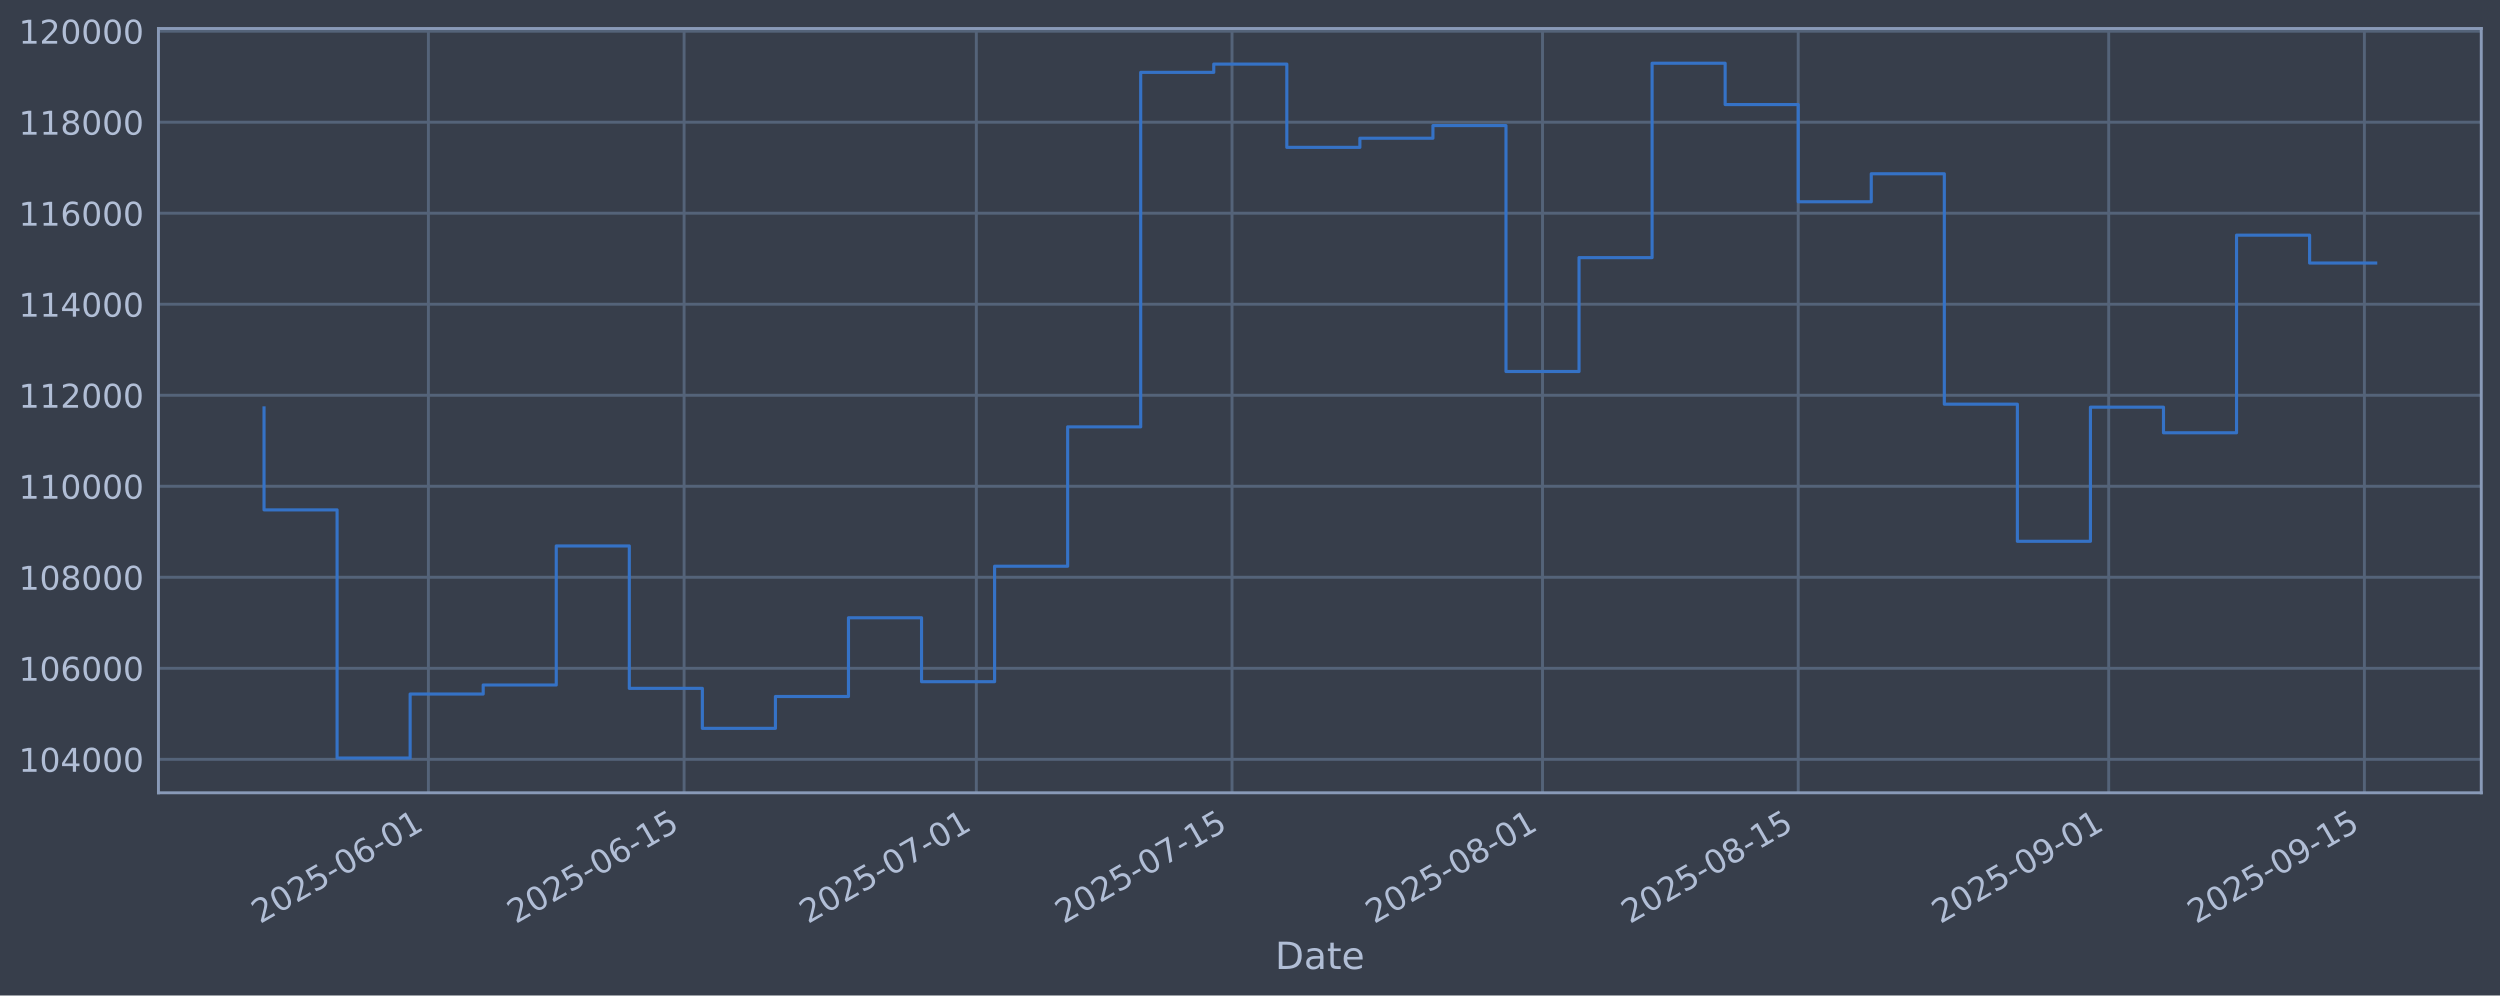
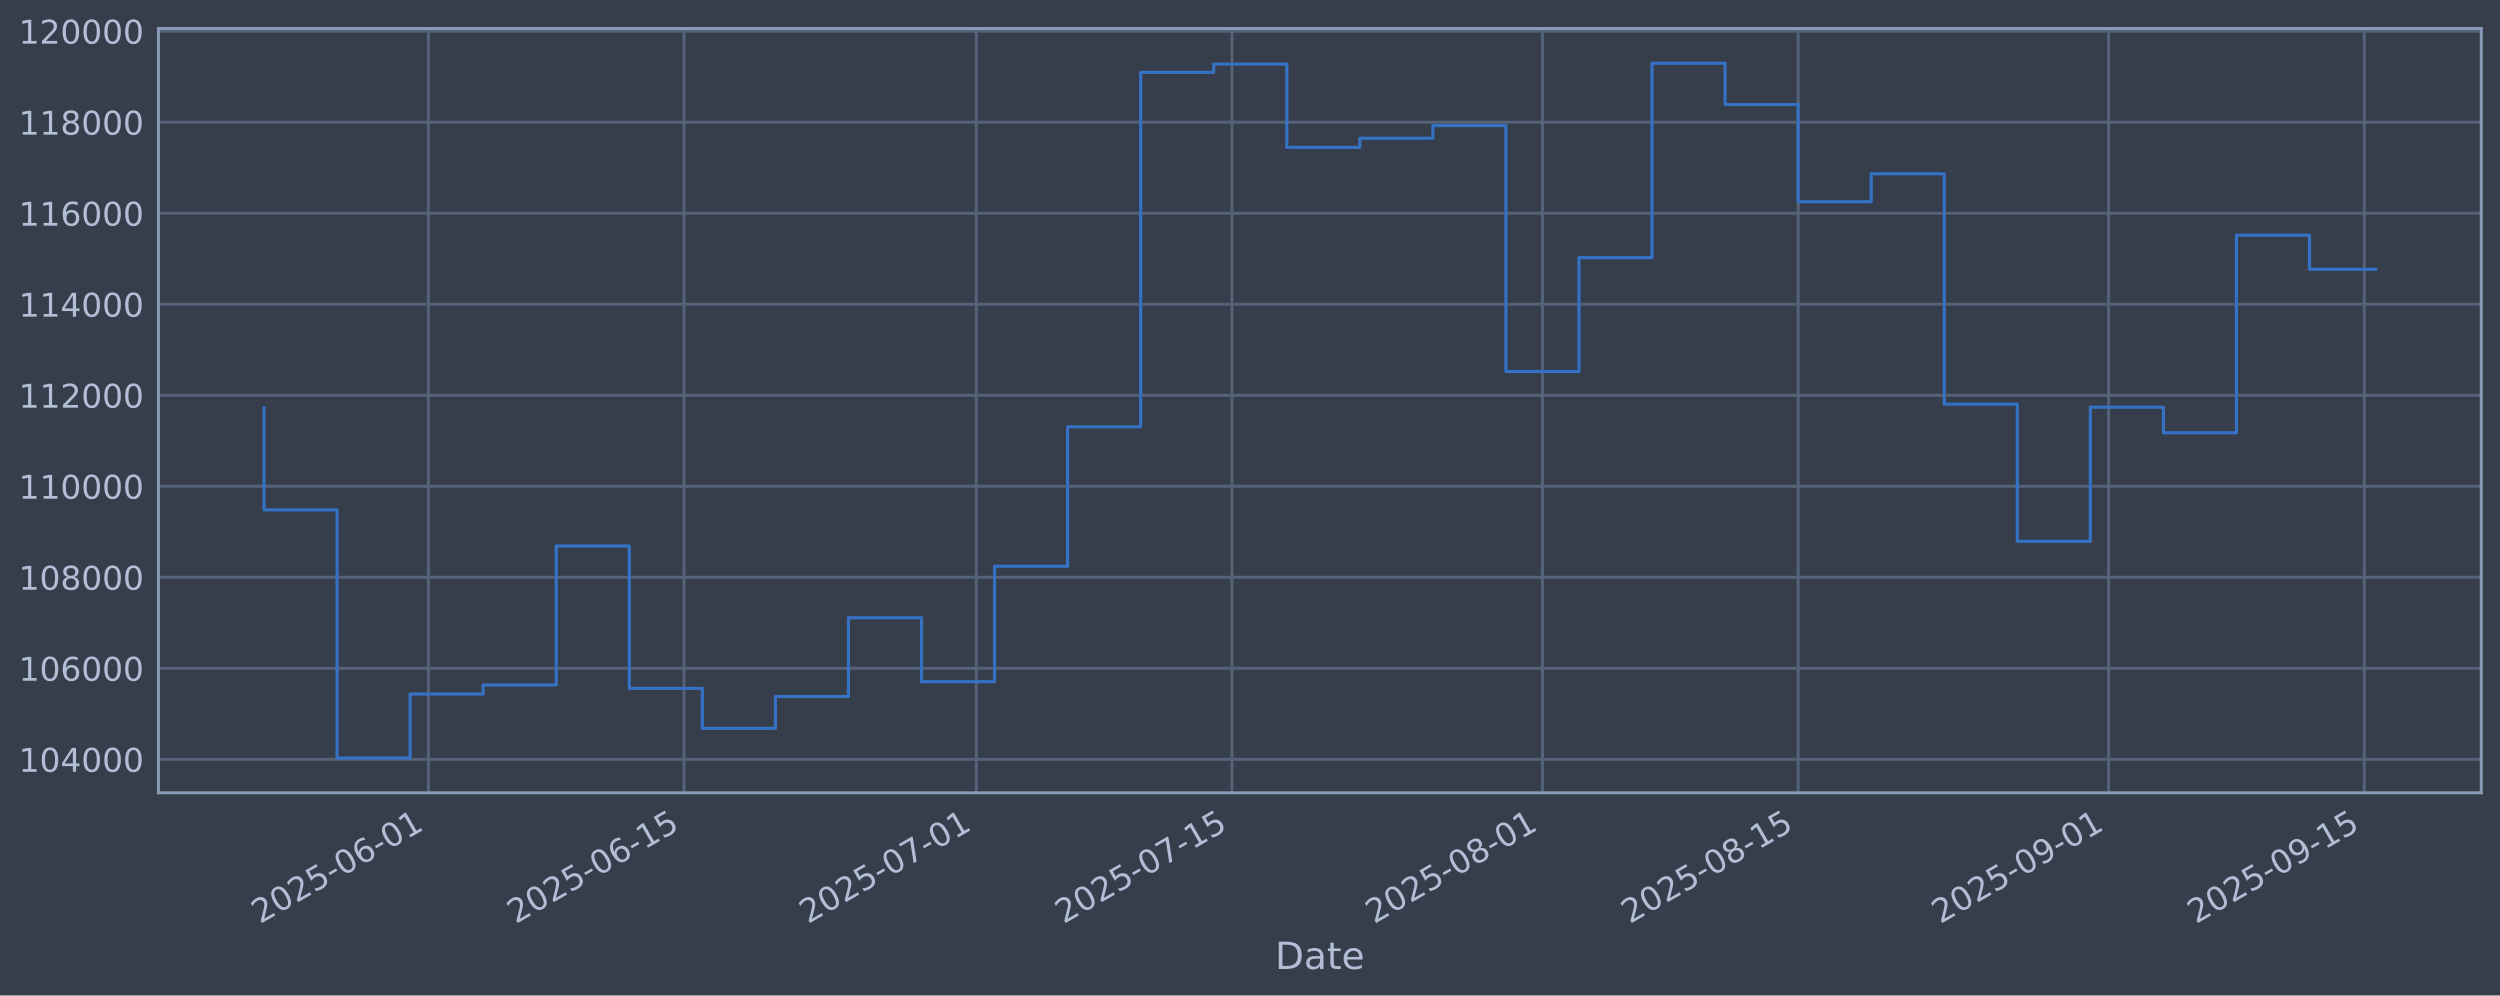
<svg xmlns="http://www.w3.org/2000/svg" xmlns:xlink="http://www.w3.org/1999/xlink" width="960.9pt" height="382.628pt" viewBox="0 0 960.9 382.628" version="1.1">
  <defs>
    <style type="text/css">*{stroke-linejoin: round; stroke-linecap: butt}</style>
  </defs>
  <g id="figure_1">
    <g id="patch_1">
      <path d="M 0 382.628  L 960.9 382.628  L 960.9 0  L 0 0  z " style="fill: #373e4b" />
    </g>
    <g id="axes_1">
      <g id="patch_2">
        <path d="M 60.901 304.718  L 953.701 304.718  L 953.701 10.958  L 60.901 10.958  z " style="fill: #373e4b" />
      </g>
      <g id="matplotlib.axis_1">
        <g id="xtick_1">
          <g id="line2d_1">
-             <path d="M 164.662 304.718  L 164.662 10.958  " clip-path="url(#pf49d0da4a7)" style="fill: none; stroke: #546379; stroke-width: 1.12; stroke-linecap: square" />
+             <path d="M 164.659 304.718  L 164.659 10.958  " clip-path="url(#pb1f7464ee0)" style="fill: none; stroke: #546379; stroke-width: 1.12; stroke-linecap: square" />
          </g>
          <g id="line2d_2" />
          <g id="text_1">
-             <g style="fill: #b1bed6" transform="translate(99.93649 355.2226) rotate(-30) scale(0.126 -0.126)">
+             <g style="fill: #b1bed6" transform="translate(99.93355 355.2226) rotate(-30) scale(0.126 -0.126)">
              <defs>
                <path id="DejaVuSans-32" d="M 1228 531  L 3431 531  L 3431 0  L 469 0  L 469 531  Q 828 903 1448 1529  Q 2069 2156 2228 2338  Q 2531 2678 2651 2914  Q 2772 3150 2772 3378  Q 2772 3750 2511 3984  Q 2250 4219 1831 4219  Q 1534 4219 1204 4116  Q 875 4013 500 3803  L 500 4441  Q 881 4594 1212 4672  Q 1544 4750 1819 4750  Q 2544 4750 2975 4387  Q 3406 4025 3406 3419  Q 3406 3131 3298 2873  Q 3191 2616 2906 2266  Q 2828 2175 2409 1742  Q 1991 1309 1228 531  z " transform="scale(0.015625)" />
                <path id="DejaVuSans-30" d="M 2034 4250  Q 1547 4250 1301 3770  Q 1056 3291 1056 2328  Q 1056 1369 1301 889  Q 1547 409 2034 409  Q 2525 409 2770 889  Q 3016 1369 3016 2328  Q 3016 3291 2770 3770  Q 2525 4250 2034 4250  z M 2034 4750  Q 2819 4750 3233 4129  Q 3647 3509 3647 2328  Q 3647 1150 3233 529  Q 2819 -91 2034 -91  Q 1250 -91 836 529  Q 422 1150 422 2328  Q 422 3509 836 4129  Q 1250 4750 2034 4750  z " transform="scale(0.015625)" />
                <path id="DejaVuSans-35" d="M 691 4666  L 3169 4666  L 3169 4134  L 1269 4134  L 1269 2991  Q 1406 3038 1543 3061  Q 1681 3084 1819 3084  Q 2600 3084 3056 2656  Q 3513 2228 3513 1497  Q 3513 744 3044 326  Q 2575 -91 1722 -91  Q 1428 -91 1123 -41  Q 819 9 494 109  L 494 744  Q 775 591 1075 516  Q 1375 441 1709 441  Q 2250 441 2565 725  Q 2881 1009 2881 1497  Q 2881 1984 2565 2268  Q 2250 2553 1709 2553  Q 1456 2553 1204 2497  Q 953 2441 691 2322  L 691 4666  z " transform="scale(0.015625)" />
                <path id="DejaVuSans-2d" d="M 313 2009  L 1997 2009  L 1997 1497  L 313 1497  L 313 2009  z " transform="scale(0.015625)" />
                <path id="DejaVuSans-36" d="M 2113 2584  Q 1688 2584 1439 2293  Q 1191 2003 1191 1497  Q 1191 994 1439 701  Q 1688 409 2113 409  Q 2538 409 2786 701  Q 3034 994 3034 1497  Q 3034 2003 2786 2293  Q 2538 2584 2113 2584  z M 3366 4563  L 3366 3988  Q 3128 4100 2886 4159  Q 2644 4219 2406 4219  Q 1781 4219 1451 3797  Q 1122 3375 1075 2522  Q 1259 2794 1537 2939  Q 1816 3084 2150 3084  Q 2853 3084 3261 2657  Q 3669 2231 3669 1497  Q 3669 778 3244 343  Q 2819 -91 2113 -91  Q 1303 -91 875 529  Q 447 1150 447 2328  Q 447 3434 972 4092  Q 1497 4750 2381 4750  Q 2619 4750 2861 4703  Q 3103 4656 3366 4563  z " transform="scale(0.015625)" />
                <path id="DejaVuSans-31" d="M 794 531  L 1825 531  L 1825 4091  L 703 3866  L 703 4441  L 1819 4666  L 2450 4666  L 2450 531  L 3481 531  L 3481 0  L 794 0  L 794 531  z " transform="scale(0.015625)" />
              </defs>
              <use xlink:href="#DejaVuSans-32" />
              <use xlink:href="#DejaVuSans-30" transform="translate(63.62305 0)" />
              <use xlink:href="#DejaVuSans-32" transform="translate(127.2461 0)" />
              <use xlink:href="#DejaVuSans-35" transform="translate(190.8691 0)" />
              <use xlink:href="#DejaVuSans-2d" transform="translate(254.4922 0)" />
              <use xlink:href="#DejaVuSans-30" transform="translate(290.5762 0)" />
              <use xlink:href="#DejaVuSans-36" transform="translate(354.1992 0)" />
              <use xlink:href="#DejaVuSans-2d" transform="translate(417.8223 0)" />
              <use xlink:href="#DejaVuSans-30" transform="translate(453.9062 0)" />
              <use xlink:href="#DejaVuSans-31" transform="translate(517.5293 0)" />
            </g>
          </g>
        </g>
        <g id="xtick_2">
          <g id="line2d_3">
-             <path d="M 262.942 304.718  L 262.942 10.958  " clip-path="url(#pf49d0da4a7)" style="fill: none; stroke: #546379; stroke-width: 1.12; stroke-linecap: square" />
+             <path d="M 262.934 304.718  L 262.934 10.958  " clip-path="url(#pb1f7464ee0)" style="fill: none; stroke: #546379; stroke-width: 1.12; stroke-linecap: square" />
          </g>
          <g id="line2d_4" />
          <g id="text_2">
-             <g style="fill: #b1bed6" transform="translate(198.216 355.2226) rotate(-30) scale(0.126 -0.126)">
+             <g style="fill: #b1bed6" transform="translate(198.2085 355.2226) rotate(-30) scale(0.126 -0.126)">
              <use xlink:href="#DejaVuSans-32" />
              <use xlink:href="#DejaVuSans-30" transform="translate(63.62305 0)" />
              <use xlink:href="#DejaVuSans-32" transform="translate(127.2461 0)" />
              <use xlink:href="#DejaVuSans-35" transform="translate(190.8691 0)" />
              <use xlink:href="#DejaVuSans-2d" transform="translate(254.4922 0)" />
              <use xlink:href="#DejaVuSans-30" transform="translate(290.5762 0)" />
              <use xlink:href="#DejaVuSans-36" transform="translate(354.1992 0)" />
              <use xlink:href="#DejaVuSans-2d" transform="translate(417.8223 0)" />
              <use xlink:href="#DejaVuSans-31" transform="translate(453.9062 0)" />
              <use xlink:href="#DejaVuSans-35" transform="translate(517.5293 0)" />
            </g>
          </g>
        </g>
        <g id="xtick_3">
          <g id="line2d_5">
-             <path d="M 375.261 304.718  L 375.261 10.958  " clip-path="url(#pf49d0da4a7)" style="fill: none; stroke: #546379; stroke-width: 1.12; stroke-linecap: square" />
+             <path d="M 375.248 304.718  L 375.248 10.958  " clip-path="url(#pb1f7464ee0)" style="fill: none; stroke: #546379; stroke-width: 1.12; stroke-linecap: square" />
          </g>
          <g id="line2d_6" />
          <g id="text_3">
-             <g style="fill: #b1bed6" transform="translate(310.5354 355.2226) rotate(-30) scale(0.126 -0.126)">
+             <g style="fill: #b1bed6" transform="translate(310.5227 355.2226) rotate(-30) scale(0.126 -0.126)">
              <defs>
                <path id="DejaVuSans-37" d="M 525 4666  L 3525 4666  L 3525 4397  L 1831 0  L 1172 0  L 2766 4134  L 525 4134  L 525 4666  z " transform="scale(0.015625)" />
              </defs>
              <use xlink:href="#DejaVuSans-32" />
              <use xlink:href="#DejaVuSans-30" transform="translate(63.62305 0)" />
              <use xlink:href="#DejaVuSans-32" transform="translate(127.2461 0)" />
              <use xlink:href="#DejaVuSans-35" transform="translate(190.8691 0)" />
              <use xlink:href="#DejaVuSans-2d" transform="translate(254.4922 0)" />
              <use xlink:href="#DejaVuSans-30" transform="translate(290.5762 0)" />
              <use xlink:href="#DejaVuSans-37" transform="translate(354.1992 0)" />
              <use xlink:href="#DejaVuSans-2d" transform="translate(417.8223 0)" />
              <use xlink:href="#DejaVuSans-30" transform="translate(453.9062 0)" />
              <use xlink:href="#DejaVuSans-31" transform="translate(517.5293 0)" />
            </g>
          </g>
        </g>
        <g id="xtick_4">
          <g id="line2d_7">
-             <path d="M 473.54 304.718  L 473.54 10.958  " clip-path="url(#pf49d0da4a7)" style="fill: none; stroke: #546379; stroke-width: 1.12; stroke-linecap: square" />
+             <path d="M 473.523 304.718  L 473.523 10.958  " clip-path="url(#pb1f7464ee0)" style="fill: none; stroke: #546379; stroke-width: 1.12; stroke-linecap: square" />
          </g>
          <g id="line2d_8" />
          <g id="text_4">
-             <g style="fill: #b1bed6" transform="translate(408.8149 355.2226) rotate(-30) scale(0.126 -0.126)">
+             <g style="fill: #b1bed6" transform="translate(408.7976 355.2226) rotate(-30) scale(0.126 -0.126)">
              <use xlink:href="#DejaVuSans-32" />
              <use xlink:href="#DejaVuSans-30" transform="translate(63.62305 0)" />
              <use xlink:href="#DejaVuSans-32" transform="translate(127.2461 0)" />
              <use xlink:href="#DejaVuSans-35" transform="translate(190.8691 0)" />
              <use xlink:href="#DejaVuSans-2d" transform="translate(254.4922 0)" />
              <use xlink:href="#DejaVuSans-30" transform="translate(290.5762 0)" />
              <use xlink:href="#DejaVuSans-37" transform="translate(354.1992 0)" />
              <use xlink:href="#DejaVuSans-2d" transform="translate(417.8223 0)" />
              <use xlink:href="#DejaVuSans-31" transform="translate(453.9062 0)" />
              <use xlink:href="#DejaVuSans-35" transform="translate(517.5293 0)" />
            </g>
          </g>
        </g>
        <g id="xtick_5">
          <g id="line2d_9">
-             <path d="M 592.88 304.718  L 592.88 10.958  " clip-path="url(#pf49d0da4a7)" style="fill: none; stroke: #546379; stroke-width: 1.12; stroke-linecap: square" />
+             <path d="M 592.857 304.718  L 592.857 10.958  " clip-path="url(#pb1f7464ee0)" style="fill: none; stroke: #546379; stroke-width: 1.12; stroke-linecap: square" />
          </g>
          <g id="line2d_10" />
          <g id="text_5">
-             <g style="fill: #b1bed6" transform="translate(528.1543 355.2226) rotate(-30) scale(0.126 -0.126)">
+             <g style="fill: #b1bed6" transform="translate(528.1314 355.2226) rotate(-30) scale(0.126 -0.126)">
              <defs>
                <path id="DejaVuSans-38" d="M 2034 2216  Q 1584 2216 1326 1975  Q 1069 1734 1069 1313  Q 1069 891 1326 650  Q 1584 409 2034 409  Q 2484 409 2743 651  Q 3003 894 3003 1313  Q 3003 1734 2745 1975  Q 2488 2216 2034 2216  z M 1403 2484  Q 997 2584 770 2862  Q 544 3141 544 3541  Q 544 4100 942 4425  Q 1341 4750 2034 4750  Q 2731 4750 3128 4425  Q 3525 4100 3525 3541  Q 3525 3141 3298 2862  Q 3072 2584 2669 2484  Q 3125 2378 3379 2068  Q 3634 1759 3634 1313  Q 3634 634 3220 271  Q 2806 -91 2034 -91  Q 1263 -91 848 271  Q 434 634 434 1313  Q 434 1759 690 2068  Q 947 2378 1403 2484  z M 1172 3481  Q 1172 3119 1398 2916  Q 1625 2713 2034 2713  Q 2441 2713 2670 2916  Q 2900 3119 2900 3481  Q 2900 3844 2670 4047  Q 2441 4250 2034 4250  Q 1625 4250 1398 4047  Q 1172 3844 1172 3481  z " transform="scale(0.015625)" />
              </defs>
              <use xlink:href="#DejaVuSans-32" />
              <use xlink:href="#DejaVuSans-30" transform="translate(63.62305 0)" />
              <use xlink:href="#DejaVuSans-32" transform="translate(127.2461 0)" />
              <use xlink:href="#DejaVuSans-35" transform="translate(190.8691 0)" />
              <use xlink:href="#DejaVuSans-2d" transform="translate(254.4922 0)" />
              <use xlink:href="#DejaVuSans-30" transform="translate(290.5762 0)" />
              <use xlink:href="#DejaVuSans-38" transform="translate(354.1992 0)" />
              <use xlink:href="#DejaVuSans-2d" transform="translate(417.8223 0)" />
              <use xlink:href="#DejaVuSans-30" transform="translate(453.9062 0)" />
              <use xlink:href="#DejaVuSans-31" transform="translate(517.5293 0)" />
            </g>
          </g>
        </g>
        <g id="xtick_6">
          <g id="line2d_11">
-             <path d="M 691.159 304.718  L 691.159 10.958  " clip-path="url(#pf49d0da4a7)" style="fill: none; stroke: #546379; stroke-width: 1.12; stroke-linecap: square" />
+             <path d="M 691.132 304.718  L 691.132 10.958  " clip-path="url(#pb1f7464ee0)" style="fill: none; stroke: #546379; stroke-width: 1.12; stroke-linecap: square" />
          </g>
          <g id="line2d_12" />
          <g id="text_6">
-             <g style="fill: #b1bed6" transform="translate(626.4338 355.2226) rotate(-30) scale(0.126 -0.126)">
+             <g style="fill: #b1bed6" transform="translate(626.4064 355.2226) rotate(-30) scale(0.126 -0.126)">
              <use xlink:href="#DejaVuSans-32" />
              <use xlink:href="#DejaVuSans-30" transform="translate(63.62305 0)" />
              <use xlink:href="#DejaVuSans-32" transform="translate(127.2461 0)" />
              <use xlink:href="#DejaVuSans-35" transform="translate(190.8691 0)" />
              <use xlink:href="#DejaVuSans-2d" transform="translate(254.4922 0)" />
              <use xlink:href="#DejaVuSans-30" transform="translate(290.5762 0)" />
              <use xlink:href="#DejaVuSans-38" transform="translate(354.1992 0)" />
              <use xlink:href="#DejaVuSans-2d" transform="translate(417.8223 0)" />
              <use xlink:href="#DejaVuSans-31" transform="translate(453.9062 0)" />
              <use xlink:href="#DejaVuSans-35" transform="translate(517.5293 0)" />
            </g>
          </g>
        </g>
        <g id="xtick_7">
          <g id="line2d_13">
-             <path d="M 810.499 304.718  L 810.499 10.958  " clip-path="url(#pf49d0da4a7)" style="fill: none; stroke: #546379; stroke-width: 1.12; stroke-linecap: square" />
+             <path d="M 810.466 304.718  L 810.466 10.958  " clip-path="url(#pb1f7464ee0)" style="fill: none; stroke: #546379; stroke-width: 1.12; stroke-linecap: square" />
          </g>
          <g id="line2d_14" />
          <g id="text_7">
-             <g style="fill: #b1bed6" transform="translate(745.7732 355.2226) rotate(-30) scale(0.126 -0.126)">
+             <g style="fill: #b1bed6" transform="translate(745.7402 355.2226) rotate(-30) scale(0.126 -0.126)">
              <defs>
                <path id="DejaVuSans-39" d="M 703 97  L 703 672  Q 941 559 1184 500  Q 1428 441 1663 441  Q 2288 441 2617 861  Q 2947 1281 2994 2138  Q 2813 1869 2534 1725  Q 2256 1581 1919 1581  Q 1219 1581 811 2004  Q 403 2428 403 3163  Q 403 3881 828 4315  Q 1253 4750 1959 4750  Q 2769 4750 3195 4129  Q 3622 3509 3622 2328  Q 3622 1225 3098 567  Q 2575 -91 1691 -91  Q 1453 -91 1209 -44  Q 966 3 703 97  z M 1959 2075  Q 2384 2075 2632 2365  Q 2881 2656 2881 3163  Q 2881 3666 2632 3958  Q 2384 4250 1959 4250  Q 1534 4250 1286 3958  Q 1038 3666 1038 3163  Q 1038 2656 1286 2365  Q 1534 2075 1959 2075  z " transform="scale(0.015625)" />
              </defs>
              <use xlink:href="#DejaVuSans-32" />
              <use xlink:href="#DejaVuSans-30" transform="translate(63.62305 0)" />
              <use xlink:href="#DejaVuSans-32" transform="translate(127.2461 0)" />
              <use xlink:href="#DejaVuSans-35" transform="translate(190.8691 0)" />
              <use xlink:href="#DejaVuSans-2d" transform="translate(254.4922 0)" />
              <use xlink:href="#DejaVuSans-30" transform="translate(290.5762 0)" />
              <use xlink:href="#DejaVuSans-39" transform="translate(354.1992 0)" />
              <use xlink:href="#DejaVuSans-2d" transform="translate(417.8223 0)" />
              <use xlink:href="#DejaVuSans-30" transform="translate(453.9062 0)" />
              <use xlink:href="#DejaVuSans-31" transform="translate(517.5293 0)" />
            </g>
          </g>
        </g>
        <g id="xtick_8">
          <g id="line2d_15">
-             <path d="M 908.778 304.718  L 908.778 10.958  " clip-path="url(#pf49d0da4a7)" style="fill: none; stroke: #546379; stroke-width: 1.12; stroke-linecap: square" />
+             <path d="M 908.741 304.718  L 908.741 10.958  " clip-path="url(#pb1f7464ee0)" style="fill: none; stroke: #546379; stroke-width: 1.12; stroke-linecap: square" />
          </g>
          <g id="line2d_16" />
          <g id="text_8">
-             <g style="fill: #b1bed6" transform="translate(844.0527 355.2226) rotate(-30) scale(0.126 -0.126)">
+             <g style="fill: #b1bed6" transform="translate(844.0151 355.2226) rotate(-30) scale(0.126 -0.126)">
              <use xlink:href="#DejaVuSans-32" />
              <use xlink:href="#DejaVuSans-30" transform="translate(63.62305 0)" />
              <use xlink:href="#DejaVuSans-32" transform="translate(127.2461 0)" />
              <use xlink:href="#DejaVuSans-35" transform="translate(190.8691 0)" />
              <use xlink:href="#DejaVuSans-2d" transform="translate(254.4922 0)" />
              <use xlink:href="#DejaVuSans-30" transform="translate(290.5762 0)" />
              <use xlink:href="#DejaVuSans-39" transform="translate(354.1992 0)" />
              <use xlink:href="#DejaVuSans-2d" transform="translate(417.8223 0)" />
              <use xlink:href="#DejaVuSans-31" transform="translate(453.9062 0)" />
              <use xlink:href="#DejaVuSans-35" transform="translate(517.5293 0)" />
            </g>
          </g>
        </g>
        <g id="text_9">
          <g style="fill: #b1bed6" transform="translate(490.0914 372.4337) scale(0.144 -0.144)">
            <defs>
              <path id="DejaVuSans-44" d="M 1259 4147  L 1259 519  L 2022 519  Q 2988 519 3436 956  Q 3884 1394 3884 2338  Q 3884 3275 3436 3711  Q 2988 4147 2022 4147  L 1259 4147  z M 628 4666  L 1925 4666  Q 3281 4666 3915 4102  Q 4550 3538 4550 2338  Q 4550 1131 3912 565  Q 3275 0 1925 0  L 628 0  L 628 4666  z " transform="scale(0.015625)" />
              <path id="DejaVuSans-61" d="M 2194 1759  Q 1497 1759 1228 1600  Q 959 1441 959 1056  Q 959 750 1161 570  Q 1363 391 1709 391  Q 2188 391 2477 730  Q 2766 1069 2766 1631  L 2766 1759  L 2194 1759  z M 3341 1997  L 3341 0  L 2766 0  L 2766 531  Q 2569 213 2275 61  Q 1981 -91 1556 -91  Q 1019 -91 701 211  Q 384 513 384 1019  Q 384 1609 779 1909  Q 1175 2209 1959 2209  L 2766 2209  L 2766 2266  Q 2766 2663 2505 2880  Q 2244 3097 1772 3097  Q 1472 3097 1187 3025  Q 903 2953 641 2809  L 641 3341  Q 956 3463 1253 3523  Q 1550 3584 1831 3584  Q 2591 3584 2966 3190  Q 3341 2797 3341 1997  z " transform="scale(0.015625)" />
              <path id="DejaVuSans-74" d="M 1172 4494  L 1172 3500  L 2356 3500  L 2356 3053  L 1172 3053  L 1172 1153  Q 1172 725 1289 603  Q 1406 481 1766 481  L 2356 481  L 2356 0  L 1766 0  Q 1100 0 847 248  Q 594 497 594 1153  L 594 3053  L 172 3053  L 172 3500  L 594 3500  L 594 4494  L 1172 4494  z " transform="scale(0.015625)" />
              <path id="DejaVuSans-65" d="M 3597 1894  L 3597 1613  L 953 1613  Q 991 1019 1311 708  Q 1631 397 2203 397  Q 2534 397 2845 478  Q 3156 559 3463 722  L 3463 178  Q 3153 47 2828 -22  Q 2503 -91 2169 -91  Q 1331 -91 842 396  Q 353 884 353 1716  Q 353 2575 817 3079  Q 1281 3584 2069 3584  Q 2775 3584 3186 3129  Q 3597 2675 3597 1894  z M 3022 2063  Q 3016 2534 2758 2815  Q 2500 3097 2075 3097  Q 1594 3097 1305 2825  Q 1016 2553 972 2059  L 3022 2063  z " transform="scale(0.015625)" />
            </defs>
            <use xlink:href="#DejaVuSans-44" />
            <use xlink:href="#DejaVuSans-61" transform="translate(77.00195 0)" />
            <use xlink:href="#DejaVuSans-74" transform="translate(138.2812 0)" />
            <use xlink:href="#DejaVuSans-65" transform="translate(177.4902 0)" />
          </g>
        </g>
      </g>
      <g id="matplotlib.axis_2">
        <g id="ytick_1">
          <g id="line2d_17">
-             <path d="M 60.901 291.85  L 953.701 291.85  " clip-path="url(#pf49d0da4a7)" style="fill: none; stroke: #546379; stroke-width: 1.12; stroke-linecap: square" />
+             <path d="M 60.901 291.85  L 953.701 291.85  " clip-path="url(#pb1f7464ee0)" style="fill: none; stroke: #546379; stroke-width: 1.12; stroke-linecap: square" />
          </g>
          <g id="line2d_18" />
          <g id="text_10">
            <g style="fill: #b1bed6" transform="translate(7.2 296.6367) scale(0.126 -0.126)">
              <defs>
                <path id="DejaVuSans-34" d="M 2419 4116  L 825 1625  L 2419 1625  L 2419 4116  z M 2253 4666  L 3047 4666  L 3047 1625  L 3713 1625  L 3713 1100  L 3047 1100  L 3047 0  L 2419 0  L 2419 1100  L 313 1100  L 313 1709  L 2253 4666  z " transform="scale(0.015625)" />
              </defs>
              <use xlink:href="#DejaVuSans-31" />
              <use xlink:href="#DejaVuSans-30" transform="translate(63.62305 0)" />
              <use xlink:href="#DejaVuSans-34" transform="translate(127.2461 0)" />
              <use xlink:href="#DejaVuSans-30" transform="translate(190.8691 0)" />
              <use xlink:href="#DejaVuSans-30" transform="translate(254.4922 0)" />
              <use xlink:href="#DejaVuSans-30" transform="translate(318.1152 0)" />
            </g>
          </g>
        </g>
        <g id="ytick_2">
          <g id="line2d_19">
-             <path d="M 60.901 256.867  L 953.701 256.867  " clip-path="url(#pf49d0da4a7)" style="fill: none; stroke: #546379; stroke-width: 1.12; stroke-linecap: square" />
+             <path d="M 60.901 256.867  L 953.701 256.867  " clip-path="url(#pb1f7464ee0)" style="fill: none; stroke: #546379; stroke-width: 1.12; stroke-linecap: square" />
          </g>
          <g id="line2d_20" />
          <g id="text_11">
            <g style="fill: #b1bed6" transform="translate(7.2 261.6538) scale(0.126 -0.126)">
              <use xlink:href="#DejaVuSans-31" />
              <use xlink:href="#DejaVuSans-30" transform="translate(63.62305 0)" />
              <use xlink:href="#DejaVuSans-36" transform="translate(127.2461 0)" />
              <use xlink:href="#DejaVuSans-30" transform="translate(190.8691 0)" />
              <use xlink:href="#DejaVuSans-30" transform="translate(254.4922 0)" />
              <use xlink:href="#DejaVuSans-30" transform="translate(318.1152 0)" />
            </g>
          </g>
        </g>
        <g id="ytick_3">
          <g id="line2d_21">
-             <path d="M 60.901 221.884  L 953.701 221.884  " clip-path="url(#pf49d0da4a7)" style="fill: none; stroke: #546379; stroke-width: 1.12; stroke-linecap: square" />
+             <path d="M 60.901 221.884  L 953.701 221.884  " clip-path="url(#pb1f7464ee0)" style="fill: none; stroke: #546379; stroke-width: 1.12; stroke-linecap: square" />
          </g>
          <g id="line2d_22" />
          <g id="text_12">
            <g style="fill: #b1bed6" transform="translate(7.2 226.671) scale(0.126 -0.126)">
              <use xlink:href="#DejaVuSans-31" />
              <use xlink:href="#DejaVuSans-30" transform="translate(63.62305 0)" />
              <use xlink:href="#DejaVuSans-38" transform="translate(127.2461 0)" />
              <use xlink:href="#DejaVuSans-30" transform="translate(190.8691 0)" />
              <use xlink:href="#DejaVuSans-30" transform="translate(254.4922 0)" />
              <use xlink:href="#DejaVuSans-30" transform="translate(318.1152 0)" />
            </g>
          </g>
        </g>
        <g id="ytick_4">
          <g id="line2d_23">
-             <path d="M 60.901 186.901  L 953.701 186.901  " clip-path="url(#pf49d0da4a7)" style="fill: none; stroke: #546379; stroke-width: 1.12; stroke-linecap: square" />
+             <path d="M 60.901 186.901  L 953.701 186.901  " clip-path="url(#pb1f7464ee0)" style="fill: none; stroke: #546379; stroke-width: 1.12; stroke-linecap: square" />
          </g>
          <g id="line2d_24" />
          <g id="text_13">
            <g style="fill: #b1bed6" transform="translate(7.2 191.6882) scale(0.126 -0.126)">
              <use xlink:href="#DejaVuSans-31" />
              <use xlink:href="#DejaVuSans-31" transform="translate(63.62305 0)" />
              <use xlink:href="#DejaVuSans-30" transform="translate(127.2461 0)" />
              <use xlink:href="#DejaVuSans-30" transform="translate(190.8691 0)" />
              <use xlink:href="#DejaVuSans-30" transform="translate(254.4922 0)" />
              <use xlink:href="#DejaVuSans-30" transform="translate(318.1152 0)" />
            </g>
          </g>
        </g>
        <g id="ytick_5">
          <g id="line2d_25">
-             <path d="M 60.901 151.918  L 953.701 151.918  " clip-path="url(#pf49d0da4a7)" style="fill: none; stroke: #546379; stroke-width: 1.12; stroke-linecap: square" />
+             <path d="M 60.901 151.918  L 953.701 151.918  " clip-path="url(#pb1f7464ee0)" style="fill: none; stroke: #546379; stroke-width: 1.12; stroke-linecap: square" />
          </g>
          <g id="line2d_26" />
          <g id="text_14">
            <g style="fill: #b1bed6" transform="translate(7.2 156.7053) scale(0.126 -0.126)">
              <use xlink:href="#DejaVuSans-31" />
              <use xlink:href="#DejaVuSans-31" transform="translate(63.62305 0)" />
              <use xlink:href="#DejaVuSans-32" transform="translate(127.2461 0)" />
              <use xlink:href="#DejaVuSans-30" transform="translate(190.8691 0)" />
              <use xlink:href="#DejaVuSans-30" transform="translate(254.4922 0)" />
              <use xlink:href="#DejaVuSans-30" transform="translate(318.1152 0)" />
            </g>
          </g>
        </g>
        <g id="ytick_6">
          <g id="line2d_27">
-             <path d="M 60.901 116.936  L 953.701 116.936  " clip-path="url(#pf49d0da4a7)" style="fill: none; stroke: #546379; stroke-width: 1.12; stroke-linecap: square" />
+             <path d="M 60.901 116.936  L 953.701 116.936  " clip-path="url(#pb1f7464ee0)" style="fill: none; stroke: #546379; stroke-width: 1.12; stroke-linecap: square" />
          </g>
          <g id="line2d_28" />
          <g id="text_15">
            <g style="fill: #b1bed6" transform="translate(7.2 121.7225) scale(0.126 -0.126)">
              <use xlink:href="#DejaVuSans-31" />
              <use xlink:href="#DejaVuSans-31" transform="translate(63.62305 0)" />
              <use xlink:href="#DejaVuSans-34" transform="translate(127.2461 0)" />
              <use xlink:href="#DejaVuSans-30" transform="translate(190.8691 0)" />
              <use xlink:href="#DejaVuSans-30" transform="translate(254.4922 0)" />
              <use xlink:href="#DejaVuSans-30" transform="translate(318.1152 0)" />
            </g>
          </g>
        </g>
        <g id="ytick_7">
          <g id="line2d_29">
-             <path d="M 60.901 81.953  L 953.701 81.953  " clip-path="url(#pf49d0da4a7)" style="fill: none; stroke: #546379; stroke-width: 1.12; stroke-linecap: square" />
+             <path d="M 60.901 81.953  L 953.701 81.953  " clip-path="url(#pb1f7464ee0)" style="fill: none; stroke: #546379; stroke-width: 1.12; stroke-linecap: square" />
          </g>
          <g id="line2d_30" />
          <g id="text_16">
            <g style="fill: #b1bed6" transform="translate(7.2 86.73969) scale(0.126 -0.126)">
              <use xlink:href="#DejaVuSans-31" />
              <use xlink:href="#DejaVuSans-31" transform="translate(63.62305 0)" />
              <use xlink:href="#DejaVuSans-36" transform="translate(127.2461 0)" />
              <use xlink:href="#DejaVuSans-30" transform="translate(190.8691 0)" />
              <use xlink:href="#DejaVuSans-30" transform="translate(254.4922 0)" />
              <use xlink:href="#DejaVuSans-30" transform="translate(318.1152 0)" />
            </g>
          </g>
        </g>
        <g id="ytick_8">
          <g id="line2d_31">
-             <path d="M 60.901 46.97  L 953.701 46.97  " clip-path="url(#pf49d0da4a7)" style="fill: none; stroke: #546379; stroke-width: 1.12; stroke-linecap: square" />
+             <path d="M 60.901 46.97  L 953.701 46.97  " clip-path="url(#pb1f7464ee0)" style="fill: none; stroke: #546379; stroke-width: 1.12; stroke-linecap: square" />
          </g>
          <g id="line2d_32" />
          <g id="text_17">
            <g style="fill: #b1bed6" transform="translate(7.2 51.75686) scale(0.126 -0.126)">
              <use xlink:href="#DejaVuSans-31" />
              <use xlink:href="#DejaVuSans-31" transform="translate(63.62305 0)" />
              <use xlink:href="#DejaVuSans-38" transform="translate(127.2461 0)" />
              <use xlink:href="#DejaVuSans-30" transform="translate(190.8691 0)" />
              <use xlink:href="#DejaVuSans-30" transform="translate(254.4922 0)" />
              <use xlink:href="#DejaVuSans-30" transform="translate(318.1152 0)" />
            </g>
          </g>
        </g>
        <g id="ytick_9">
          <g id="line2d_33">
-             <path d="M 60.901 11.987  L 953.701 11.987  " clip-path="url(#pf49d0da4a7)" style="fill: none; stroke: #546379; stroke-width: 1.12; stroke-linecap: square" />
+             <path d="M 60.901 11.987  L 953.701 11.987  " clip-path="url(#pb1f7464ee0)" style="fill: none; stroke: #546379; stroke-width: 1.12; stroke-linecap: square" />
          </g>
          <g id="line2d_34" />
          <g id="text_18">
            <g style="fill: #b1bed6" transform="translate(7.2 16.77403) scale(0.126 -0.126)">
              <use xlink:href="#DejaVuSans-31" />
              <use xlink:href="#DejaVuSans-32" transform="translate(63.62305 0)" />
              <use xlink:href="#DejaVuSans-30" transform="translate(127.2461 0)" />
              <use xlink:href="#DejaVuSans-30" transform="translate(190.8691 0)" />
              <use xlink:href="#DejaVuSans-30" transform="translate(254.4922 0)" />
              <use xlink:href="#DejaVuSans-30" transform="translate(318.1152 0)" />
            </g>
          </g>
        </g>
      </g>
      <g id="line2d_35">
-         <path d="M 101.482 156.778  L 101.482 195.974  L 129.562 195.974  L 129.562 291.366  L 157.642 291.366  L 157.642 266.759  L 185.722 266.759  L 185.722 263.286  L 213.802 263.286  L 213.802 209.841  L 241.882 209.841  L 241.882 264.586  L 269.961 264.586  L 269.961 279.95  L 298.041 279.95  L 298.041 267.706  L 326.121 267.706  L 326.121 237.446  L 354.201 237.446  L 354.201 262.012  L 382.281 262.012  L 382.281 217.631  L 410.361 217.631  L 410.361 164.07  L 438.441 164.07  L 438.441 27.81  L 466.52 27.81  L 466.52 24.636  L 494.6 24.636  L 494.6 56.646  L 522.68 56.646  L 522.68 53.121  L 550.76 53.121  L 550.76 48.272  L 578.84 48.272  L 578.84 142.793  L 606.92 142.793  L 606.92 99.016  L 635 99.016  L 635 24.311  L 663.079 24.311  L 663.079 40.185  L 691.159 40.185  L 691.159 77.56  L 719.239 77.56  L 719.239 66.788  L 747.319 66.788  L 747.319 155.356  L 775.399 155.356  L 775.399 208.052  L 803.479 208.052  L 803.479 156.509  L 831.559 156.509  L 831.559 166.341  L 859.638 166.341  L 859.638 90.389  L 887.718 90.389  L 887.718 101.105  L 913.119 101.105  " clip-path="url(#pf49d0da4a7)" style="fill: none; stroke: #3572c6; stroke-width: 1.2; stroke-linecap: square" />
+         <path d="M 101.482 156.778  L 101.482 195.974  L 129.561 195.974  L 129.561 291.366  L 157.639 291.366  L 157.639 266.759  L 185.718 266.759  L 185.718 263.286  L 213.797 263.286  L 213.797 209.841  L 241.875 209.841  L 241.875 264.586  L 269.954 264.586  L 269.954 279.95  L 298.032 279.95  L 298.032 267.706  L 326.111 267.706  L 326.111 237.446  L 354.189 237.446  L 354.189 262.012  L 382.268 262.012  L 382.268 217.631  L 410.346 217.631  L 410.346 164.07  L 438.425 164.07  L 438.425 27.81  L 466.503 27.81  L 466.503 24.636  L 494.582 24.636  L 494.582 56.646  L 522.661 56.646  L 522.661 53.121  L 550.739 53.121  L 550.739 48.272  L 578.818 48.272  L 578.818 142.793  L 606.896 142.793  L 606.896 99.016  L 634.975 99.016  L 634.975 24.311  L 663.053 24.311  L 663.053 40.185  L 691.132 40.185  L 691.132 77.56  L 719.21 77.56  L 719.21 66.788  L 747.289 66.788  L 747.289 155.356  L 775.368 155.356  L 775.368 208.052  L 803.446 208.052  L 803.446 156.509  L 831.525 156.509  L 831.525 166.341  L 859.603 166.341  L 859.603 90.389  L 887.682 90.389  L 887.682 103.492  L 913.119 103.492  " clip-path="url(#pb1f7464ee0)" style="fill: none; stroke: #3572c6; stroke-width: 1.2; stroke-linecap: square" />
      </g>
      <g id="patch_3">
        <path d="M 60.901 304.718  L 60.901 10.958  " style="fill: none; stroke: #899ab8; stroke-width: 1.12; stroke-linejoin: miter; stroke-linecap: square" />
      </g>
      <g id="patch_4">
        <path d="M 953.701 304.718  L 953.701 10.958  " style="fill: none; stroke: #899ab8; stroke-width: 1.12; stroke-linejoin: miter; stroke-linecap: square" />
      </g>
      <g id="patch_5">
        <path d="M 60.901 304.718  L 953.701 304.718  " style="fill: none; stroke: #899ab8; stroke-width: 1.12; stroke-linejoin: miter; stroke-linecap: square" />
      </g>
      <g id="patch_6">
        <path d="M 60.901 10.958  L 953.701 10.958  " style="fill: none; stroke: #899ab8; stroke-width: 1.12; stroke-linejoin: miter; stroke-linecap: square" />
      </g>
    </g>
  </g>
  <defs>
-     <clipPath id="pf49d0da4a7">
+     <clipPath id="pb1f7464ee0">
      <rect x="60.901" y="10.958" width="892.8" height="293.76" />
    </clipPath>
  </defs>
</svg>
